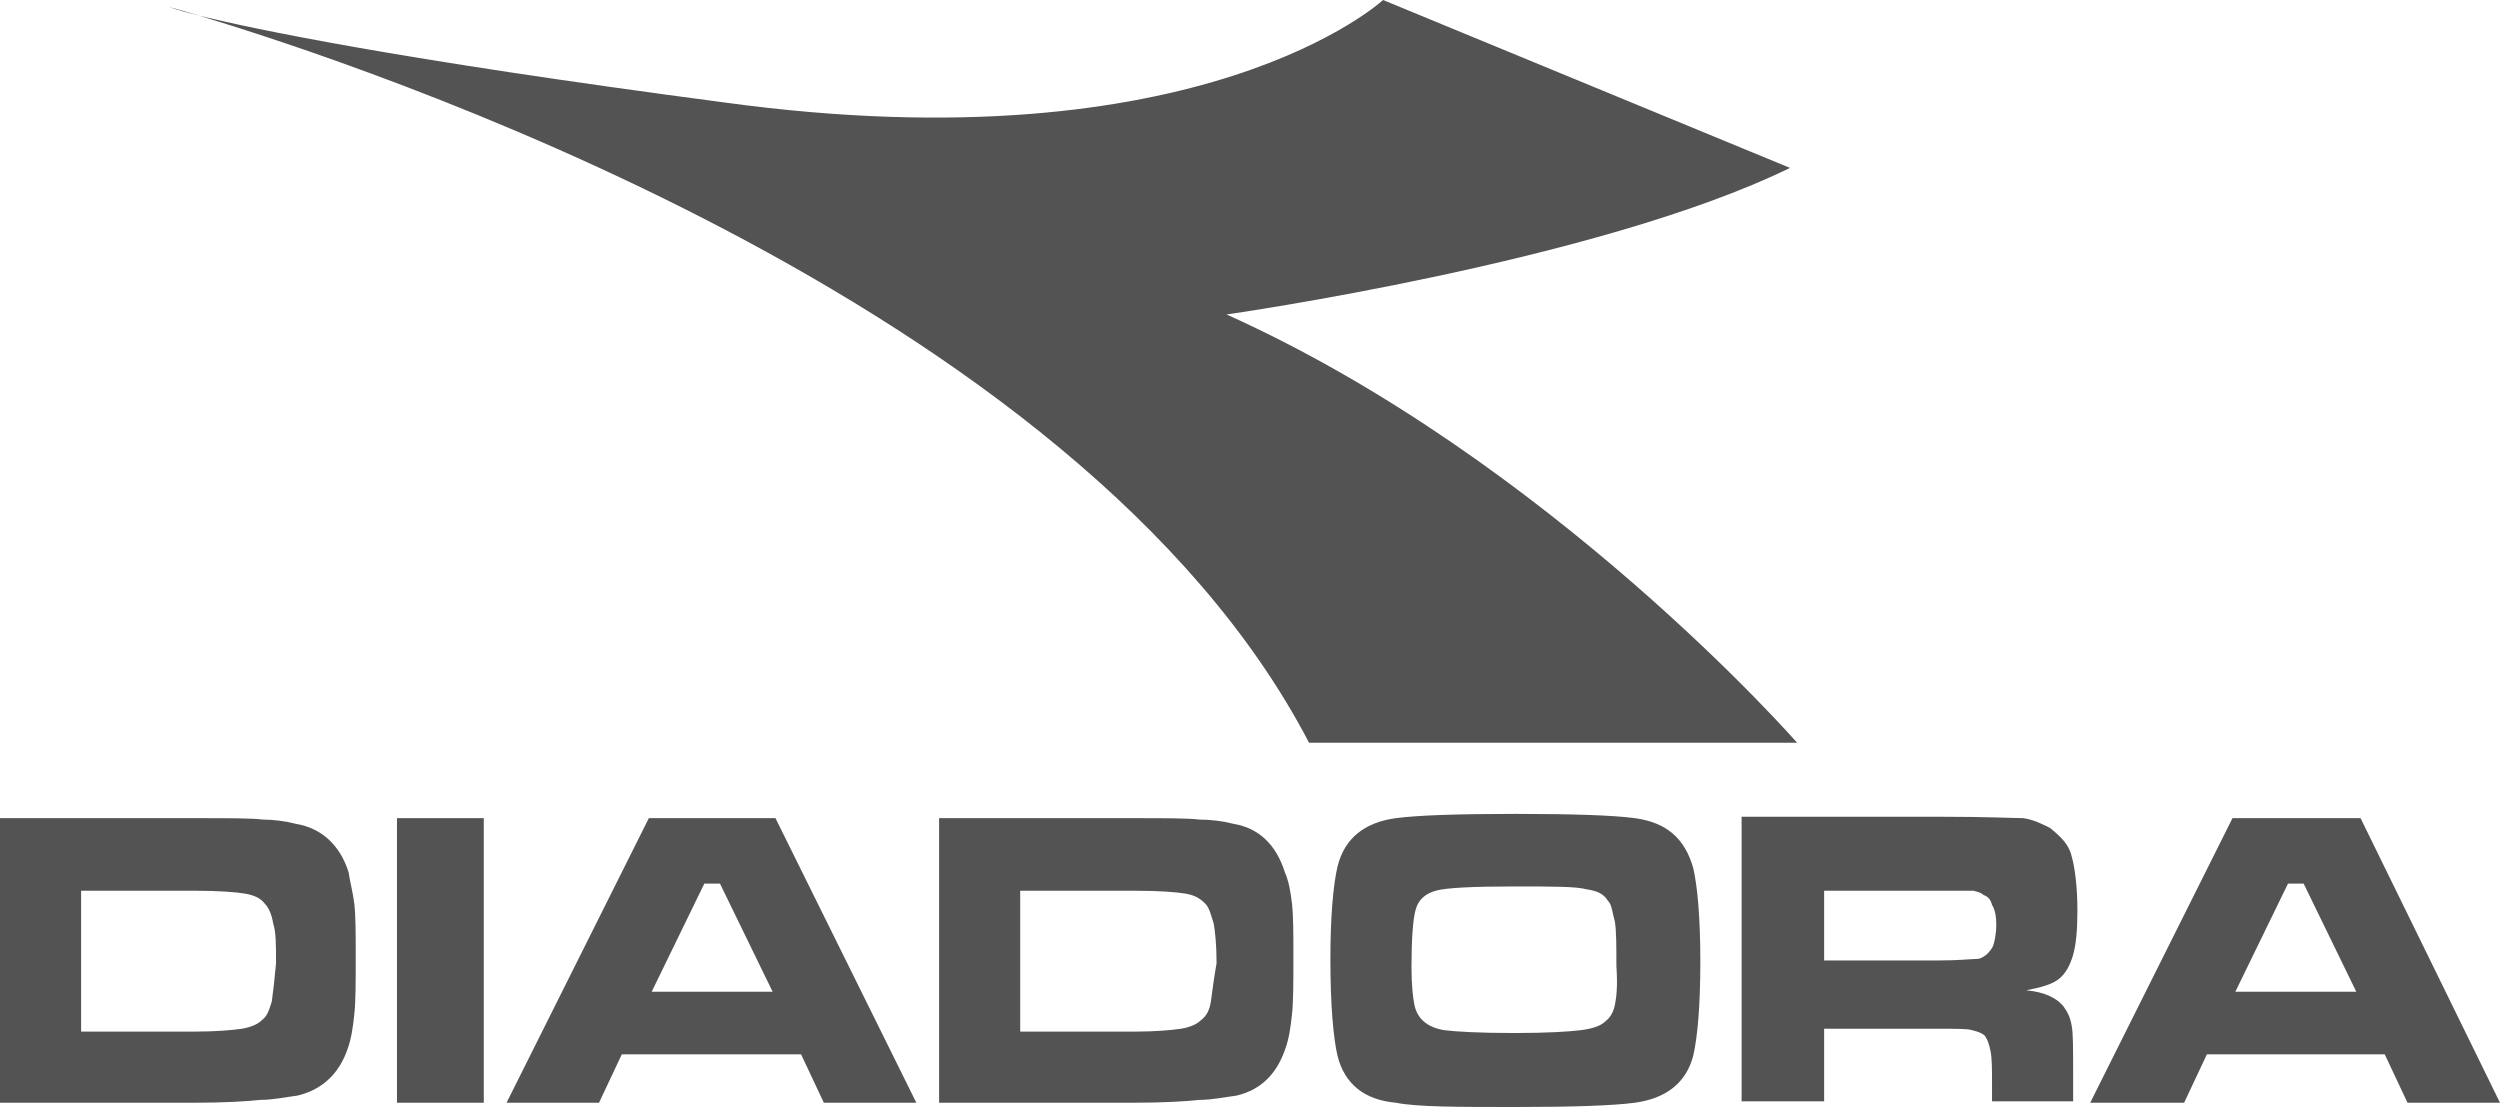
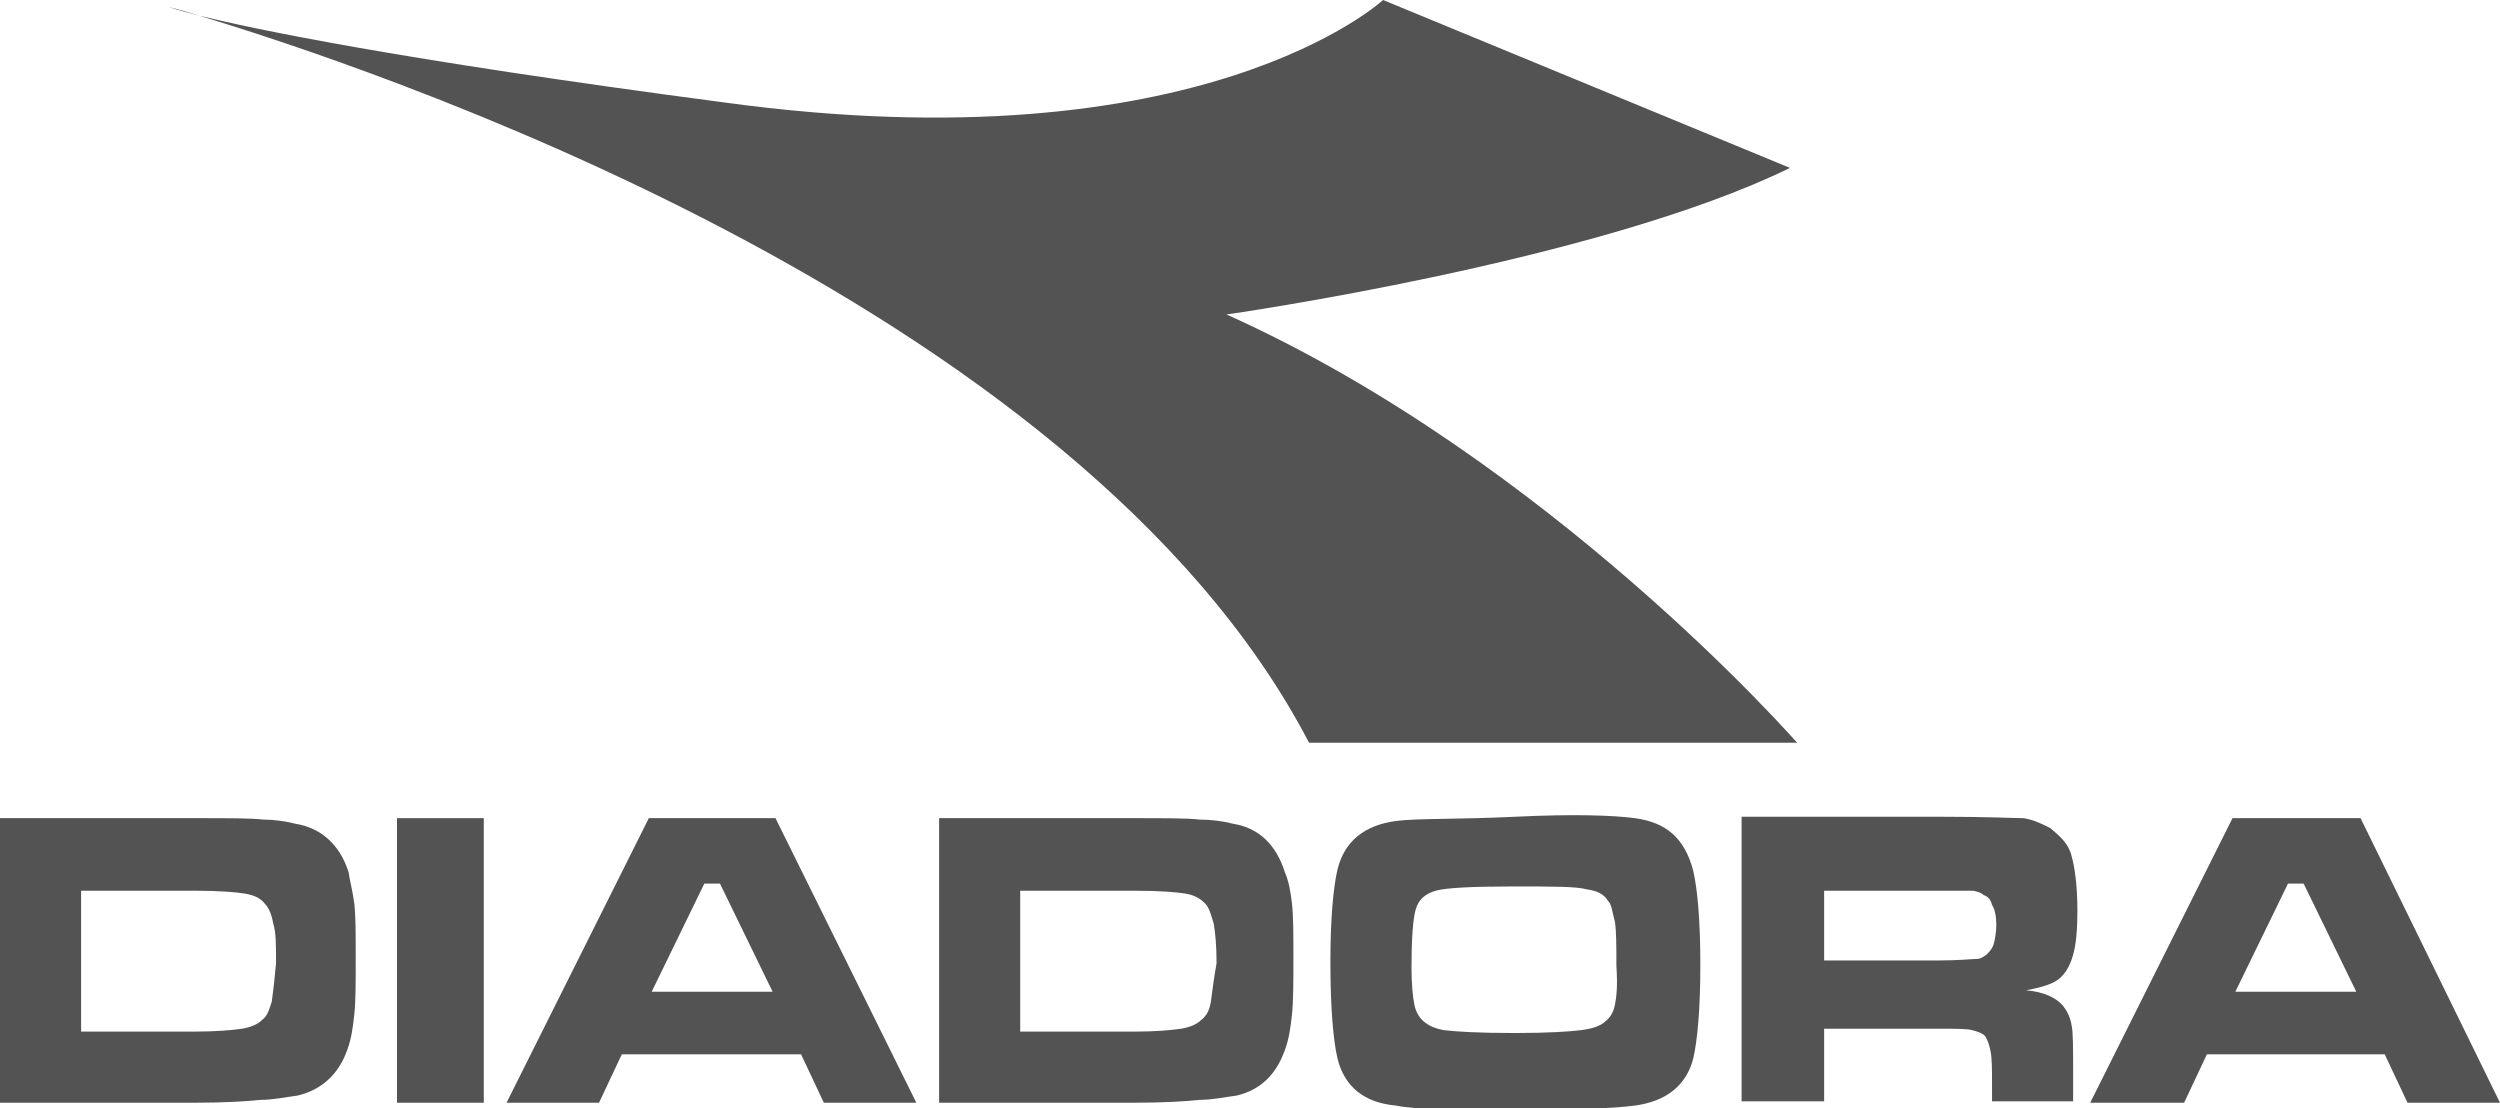
<svg xmlns="http://www.w3.org/2000/svg" version="1.1" id="Слой_1" x="0px" y="0px" fill="#535353" viewBox="0 0 175.7 77.8" style="enable-background:new 0 0 175.7 77.8;" xml:space="preserve">
  <g>
    <path d="M14,1.1c-1.3-0.4-2.1-0.6-2.1-0.6S12.4,0.7,14,1.1z" />
    <path d="M86.2,22.1c0,0,26.1-3.7,39.6-10.3L97.2,0c0,0-12.7,11.8-46.3,7.2C27.4,4.1,17.7,2,14,1.1C24.9,4.4,75.7,20.9,92,52.2h34.3   C126.3,52.2,108.9,32.3,86.2,22.1z" />
    <rect x="27.9" y="57.5" width="6.1" height="20" />
    <path d="M24.5,61.3c-0.6-1.9-1.9-3.1-3.7-3.4c-0.8-0.2-1.6-0.3-2.3-0.3c-0.8-0.1-2.4-0.1-4.8-0.1h-1.2H0v20h12.5h1.2   c2.1,0,3.7-0.1,4.6-0.2c0.9,0,1.8-0.2,2.6-0.3c1.7-0.4,2.9-1.5,3.5-3.2c0.3-0.8,0.4-1.6,0.5-2.5c0.1-0.9,0.1-2.3,0.1-4.1   c0-1.6,0-2.8-0.1-3.7C24.8,62.7,24.6,62,24.5,61.3z M19.1,70.4c-0.2,0.6-0.3,1-0.7,1.3c-0.3,0.3-0.8,0.5-1.4,0.6   c-0.7,0.1-1.8,0.2-3.3,0.2h-1.2H5.7v-9.9h6.8h1.2c1.7,0,2.9,0.1,3.5,0.2c0.6,0.1,1.1,0.3,1.4,0.7c0.3,0.3,0.5,0.8,0.6,1.4   c0.2,0.6,0.2,1.5,0.2,2.8C19.3,68.8,19.2,69.7,19.1,70.4z" />
    <path d="M165.9,57.5h-4.6h-4.4l-10,20h6.6l1.6-3.4h6.2h6.3l1.6,3.4h6.5L165.9,57.5z M161.3,69.7h-4.2l3.7-7.6h0.5h0.6l3.7,7.6   H161.3z" />
-     <path d="M114.9,57.5c-1.5-0.2-4.3-0.3-8.4-0.3s-6.9,0.1-8.4,0.3c-2.2,0.3-3.6,1.4-4.1,3.4c-0.3,1.3-0.5,3.5-0.5,6.5   c0,3.2,0.2,5.5,0.5,6.8c0.5,2,1.9,3.1,4.1,3.3c1.5,0.3,4.3,0.3,8.4,0.3c0,0,0,0,0.1,0c4,0,6.8-0.1,8.3-0.3c2.2-0.3,3.6-1.4,4.1-3.3   c0.3-1.3,0.5-3.5,0.5-6.6c0-3.1-0.2-5.3-0.5-6.6C118.4,58.9,117.1,57.8,114.9,57.5z M113.5,70.6c-0.1,0.5-0.3,0.9-0.7,1.2   c-0.3,0.3-0.9,0.5-1.7,0.6c-0.8,0.1-2.3,0.2-4.6,0.2c-0.1,0-0.1,0-0.1,0c-2.5,0-4.1-0.1-4.9-0.2c-1.2-0.2-1.9-0.8-2.1-1.8   c-0.1-0.5-0.2-1.4-0.2-2.6c0-2,0.1-3.4,0.3-4.1c0.2-0.7,0.7-1.1,1.4-1.3c0.7-0.2,2.5-0.3,5.5-0.3c2.7,0,4.4,0,5.1,0.2   c0.7,0.1,1.2,0.3,1.5,0.8c0.3,0.3,0.3,0.8,0.5,1.5c0.1,0.7,0.1,1.7,0.1,3.1C113.7,69.3,113.6,70.1,113.5,70.6z" />
+     <path d="M114.9,57.5c-1.5-0.2-4.3-0.3-8.4-0.1s-6.9,0.1-8.4,0.3c-2.2,0.3-3.6,1.4-4.1,3.4c-0.3,1.3-0.5,3.5-0.5,6.5   c0,3.2,0.2,5.5,0.5,6.8c0.5,2,1.9,3.1,4.1,3.3c1.5,0.3,4.3,0.3,8.4,0.3c0,0,0,0,0.1,0c4,0,6.8-0.1,8.3-0.3c2.2-0.3,3.6-1.4,4.1-3.3   c0.3-1.3,0.5-3.5,0.5-6.6c0-3.1-0.2-5.3-0.5-6.6C118.4,58.9,117.1,57.8,114.9,57.5z M113.5,70.6c-0.1,0.5-0.3,0.9-0.7,1.2   c-0.3,0.3-0.9,0.5-1.7,0.6c-0.8,0.1-2.3,0.2-4.6,0.2c-0.1,0-0.1,0-0.1,0c-2.5,0-4.1-0.1-4.9-0.2c-1.2-0.2-1.9-0.8-2.1-1.8   c-0.1-0.5-0.2-1.4-0.2-2.6c0-2,0.1-3.4,0.3-4.1c0.2-0.7,0.7-1.1,1.4-1.3c0.7-0.2,2.5-0.3,5.5-0.3c2.7,0,4.4,0,5.1,0.2   c0.7,0.1,1.2,0.3,1.5,0.8c0.3,0.3,0.3,0.8,0.5,1.5c0.1,0.7,0.1,1.7,0.1,3.1C113.7,69.3,113.6,70.1,113.5,70.6z" />
    <path d="M144.1,58.2c-0.6-0.3-1.2-0.6-1.9-0.7c-0.6,0-2.5-0.1-5.9-0.1h-2.1h-11.8v20h5.8v-5.1h6h2.1c1.2,0,2,0,2.3,0.1   c0.4,0.1,0.7,0.2,0.9,0.4c0.2,0.3,0.3,0.6,0.4,1.1c0.1,0.5,0.1,1.3,0.1,2.4v1.1h5.7v-1.9c0-1.8,0-2.9-0.1-3.4   c-0.1-0.6-0.3-1-0.6-1.4c-0.5-0.6-1.4-1-2.6-1.1c1-0.2,1.8-0.4,2.3-0.8c0.5-0.4,0.8-1,1-1.7c0.2-0.7,0.3-1.7,0.3-3.1   c0-1.8-0.2-3.1-0.4-3.8C145.4,59.3,144.8,58.8,144.1,58.2z M140.1,66.4c-0.1,0.3-0.3,0.5-0.5,0.7c-0.3,0.2-0.4,0.3-0.8,0.3   c-0.3,0-1.1,0.1-2.5,0.1h-2.1h-6v-4.9h6h2c1.4,0,2.2,0,2.5,0c0.3,0.1,0.5,0.1,0.7,0.3c0.3,0.1,0.5,0.3,0.6,0.7   c0.2,0.3,0.3,0.8,0.3,1.4C140.3,65.5,140.2,66.1,140.1,66.4z" />
    <path d="M50,57.5h-4.4l-10,20h6.5l1.6-3.4H50h6.3l1.6,3.4h6.5l-9.9-20H50z M50,69.7h-4.2l3.7-7.6H50h0.6l3.7,7.6H50z" />
    <path d="M90.3,61.3c-0.6-1.9-1.8-3.1-3.6-3.4c-0.8-0.2-1.6-0.3-2.4-0.3c-0.8-0.1-2.4-0.1-4.8-0.1h-1.2H66v20h12.5h1.2   c2.1,0,3.7-0.1,4.6-0.2c0.9,0,1.8-0.2,2.6-0.3c1.7-0.4,2.8-1.5,3.4-3.2c0.3-0.8,0.4-1.6,0.5-2.5c0.1-0.9,0.1-2.3,0.1-4.1   c0-1.6,0-2.8-0.1-3.7C90.7,62.7,90.6,62,90.3,61.3z M85.1,70.4c-0.1,0.6-0.3,1-0.7,1.3c-0.3,0.3-0.8,0.5-1.4,0.6   c-0.7,0.1-1.8,0.2-3.2,0.2h-1.3h-6.8v-9.9h6.8h1.2c1.8,0,3,0.1,3.6,0.2c0.6,0.1,1,0.3,1.4,0.7c0.3,0.3,0.4,0.8,0.6,1.4   c0.1,0.6,0.2,1.5,0.2,2.8C85.3,68.8,85.2,69.7,85.1,70.4z" />
  </g>
</svg>
